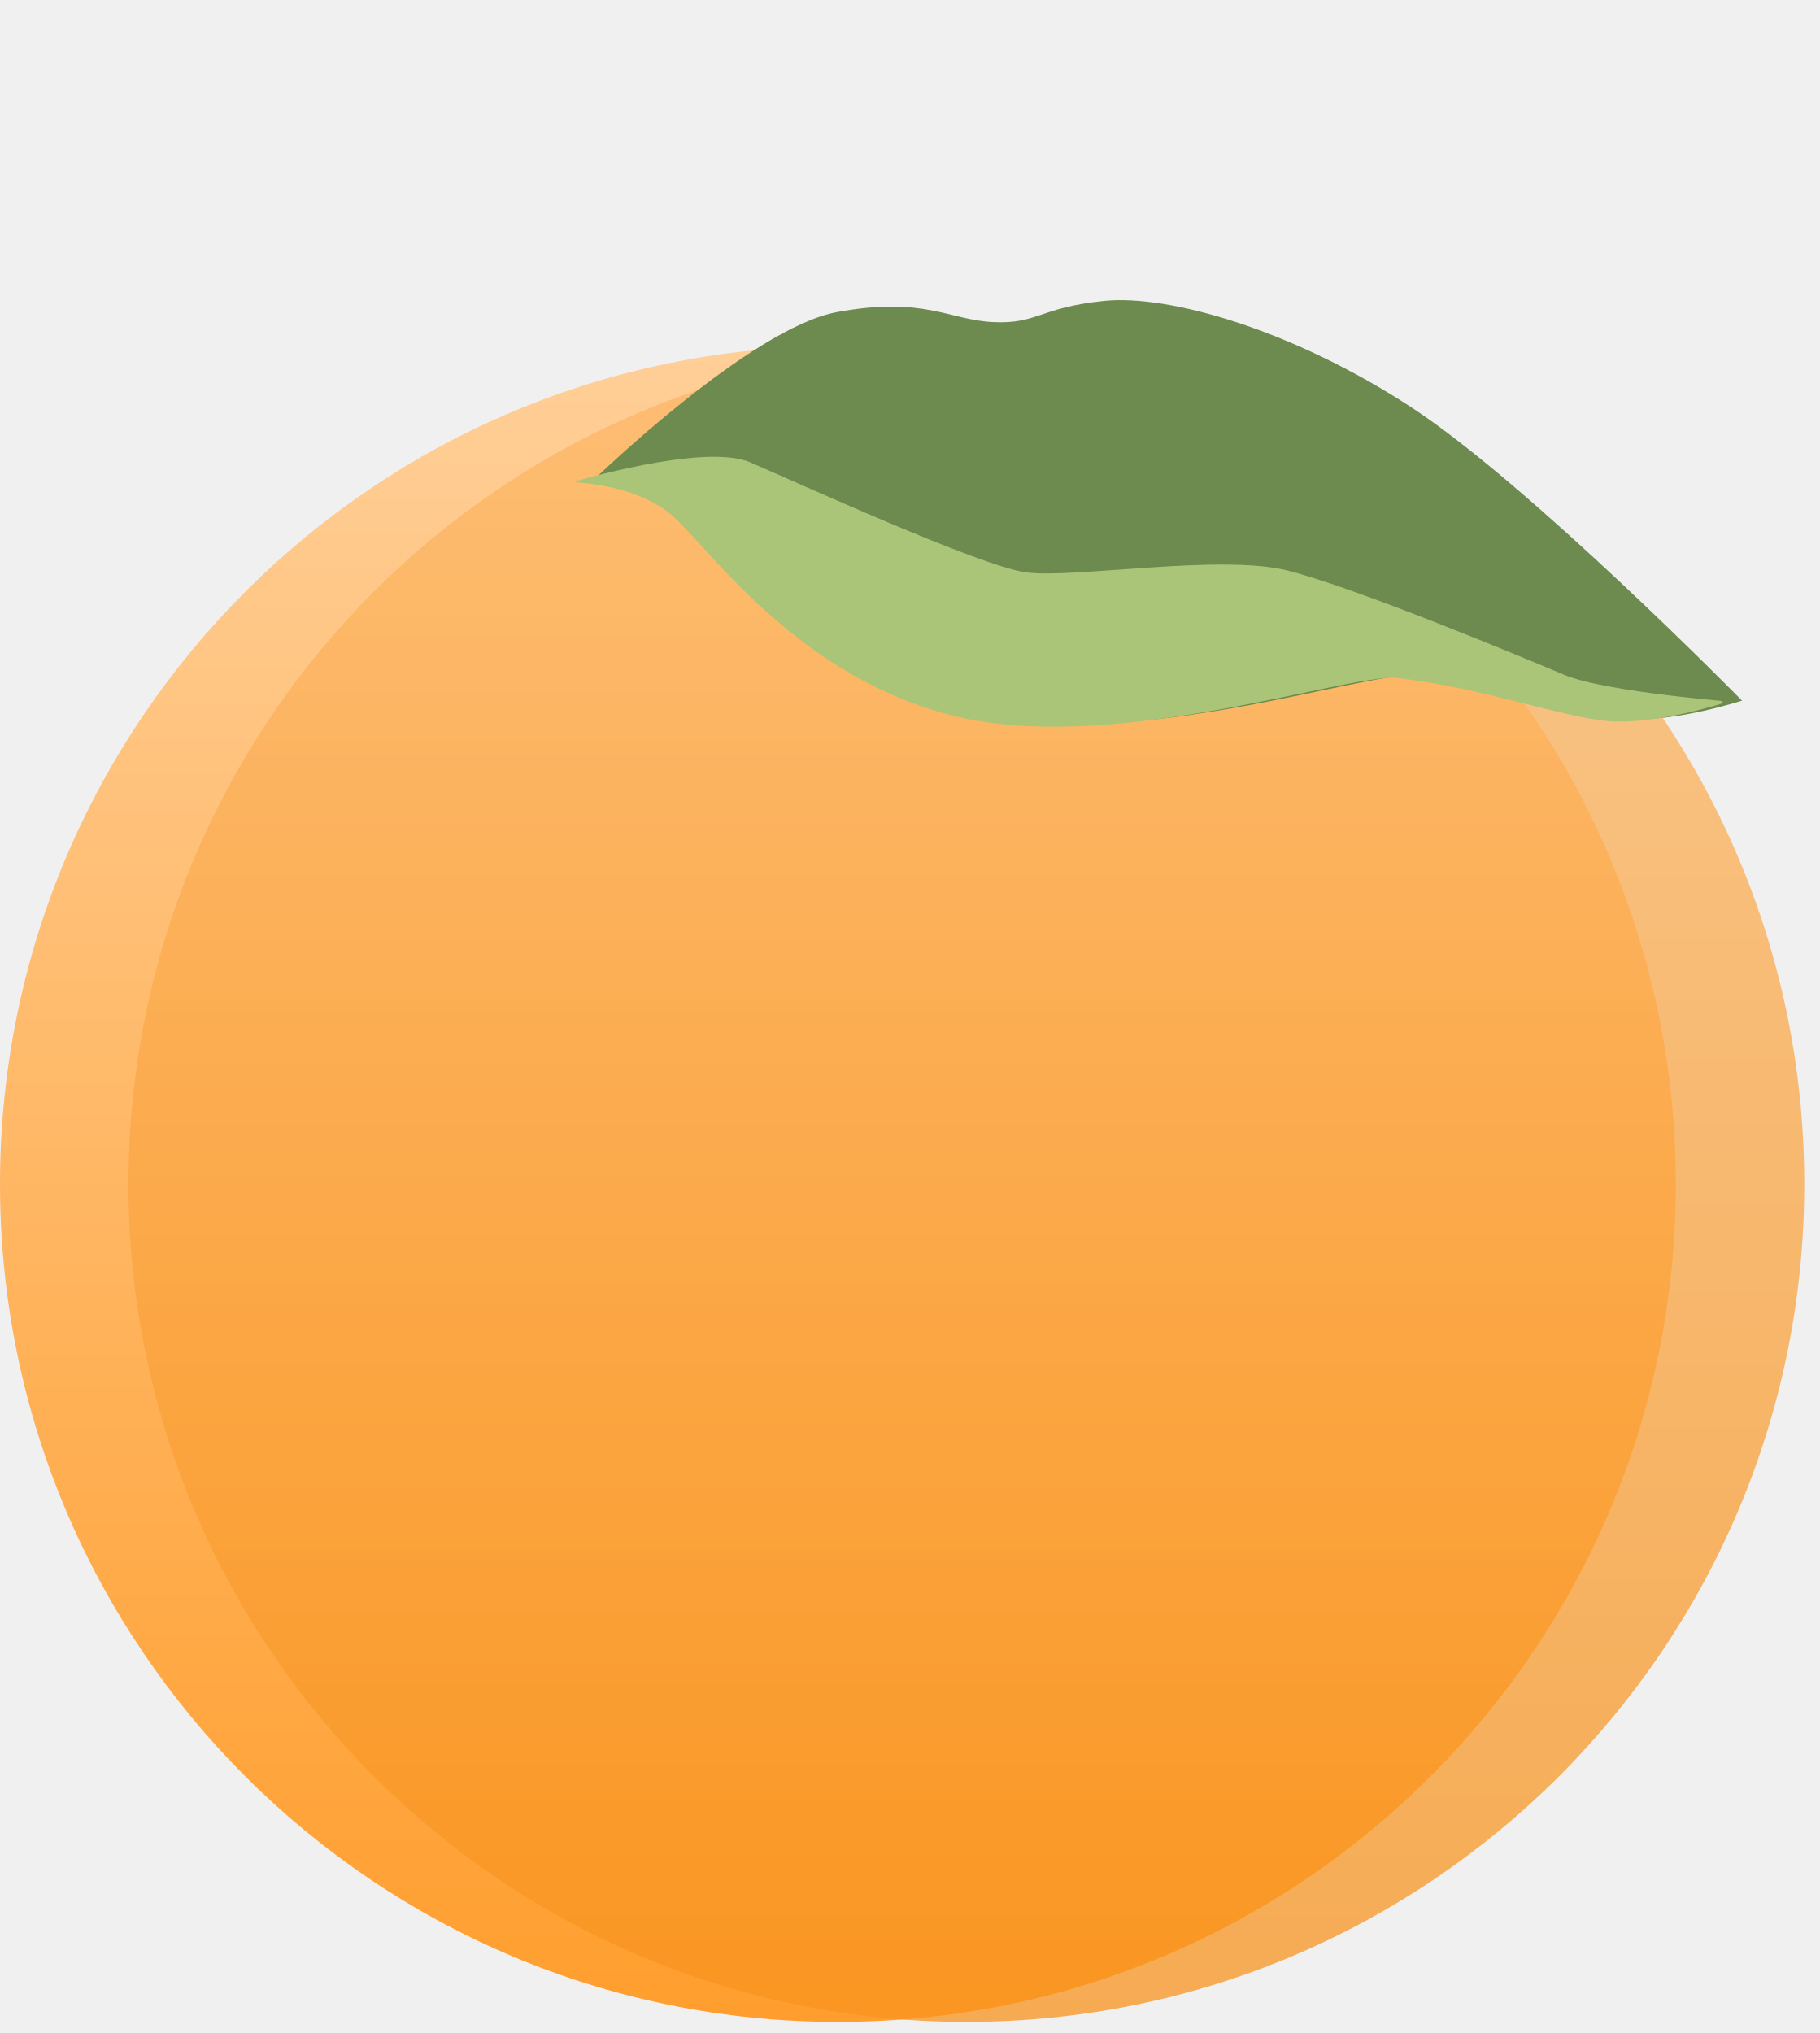
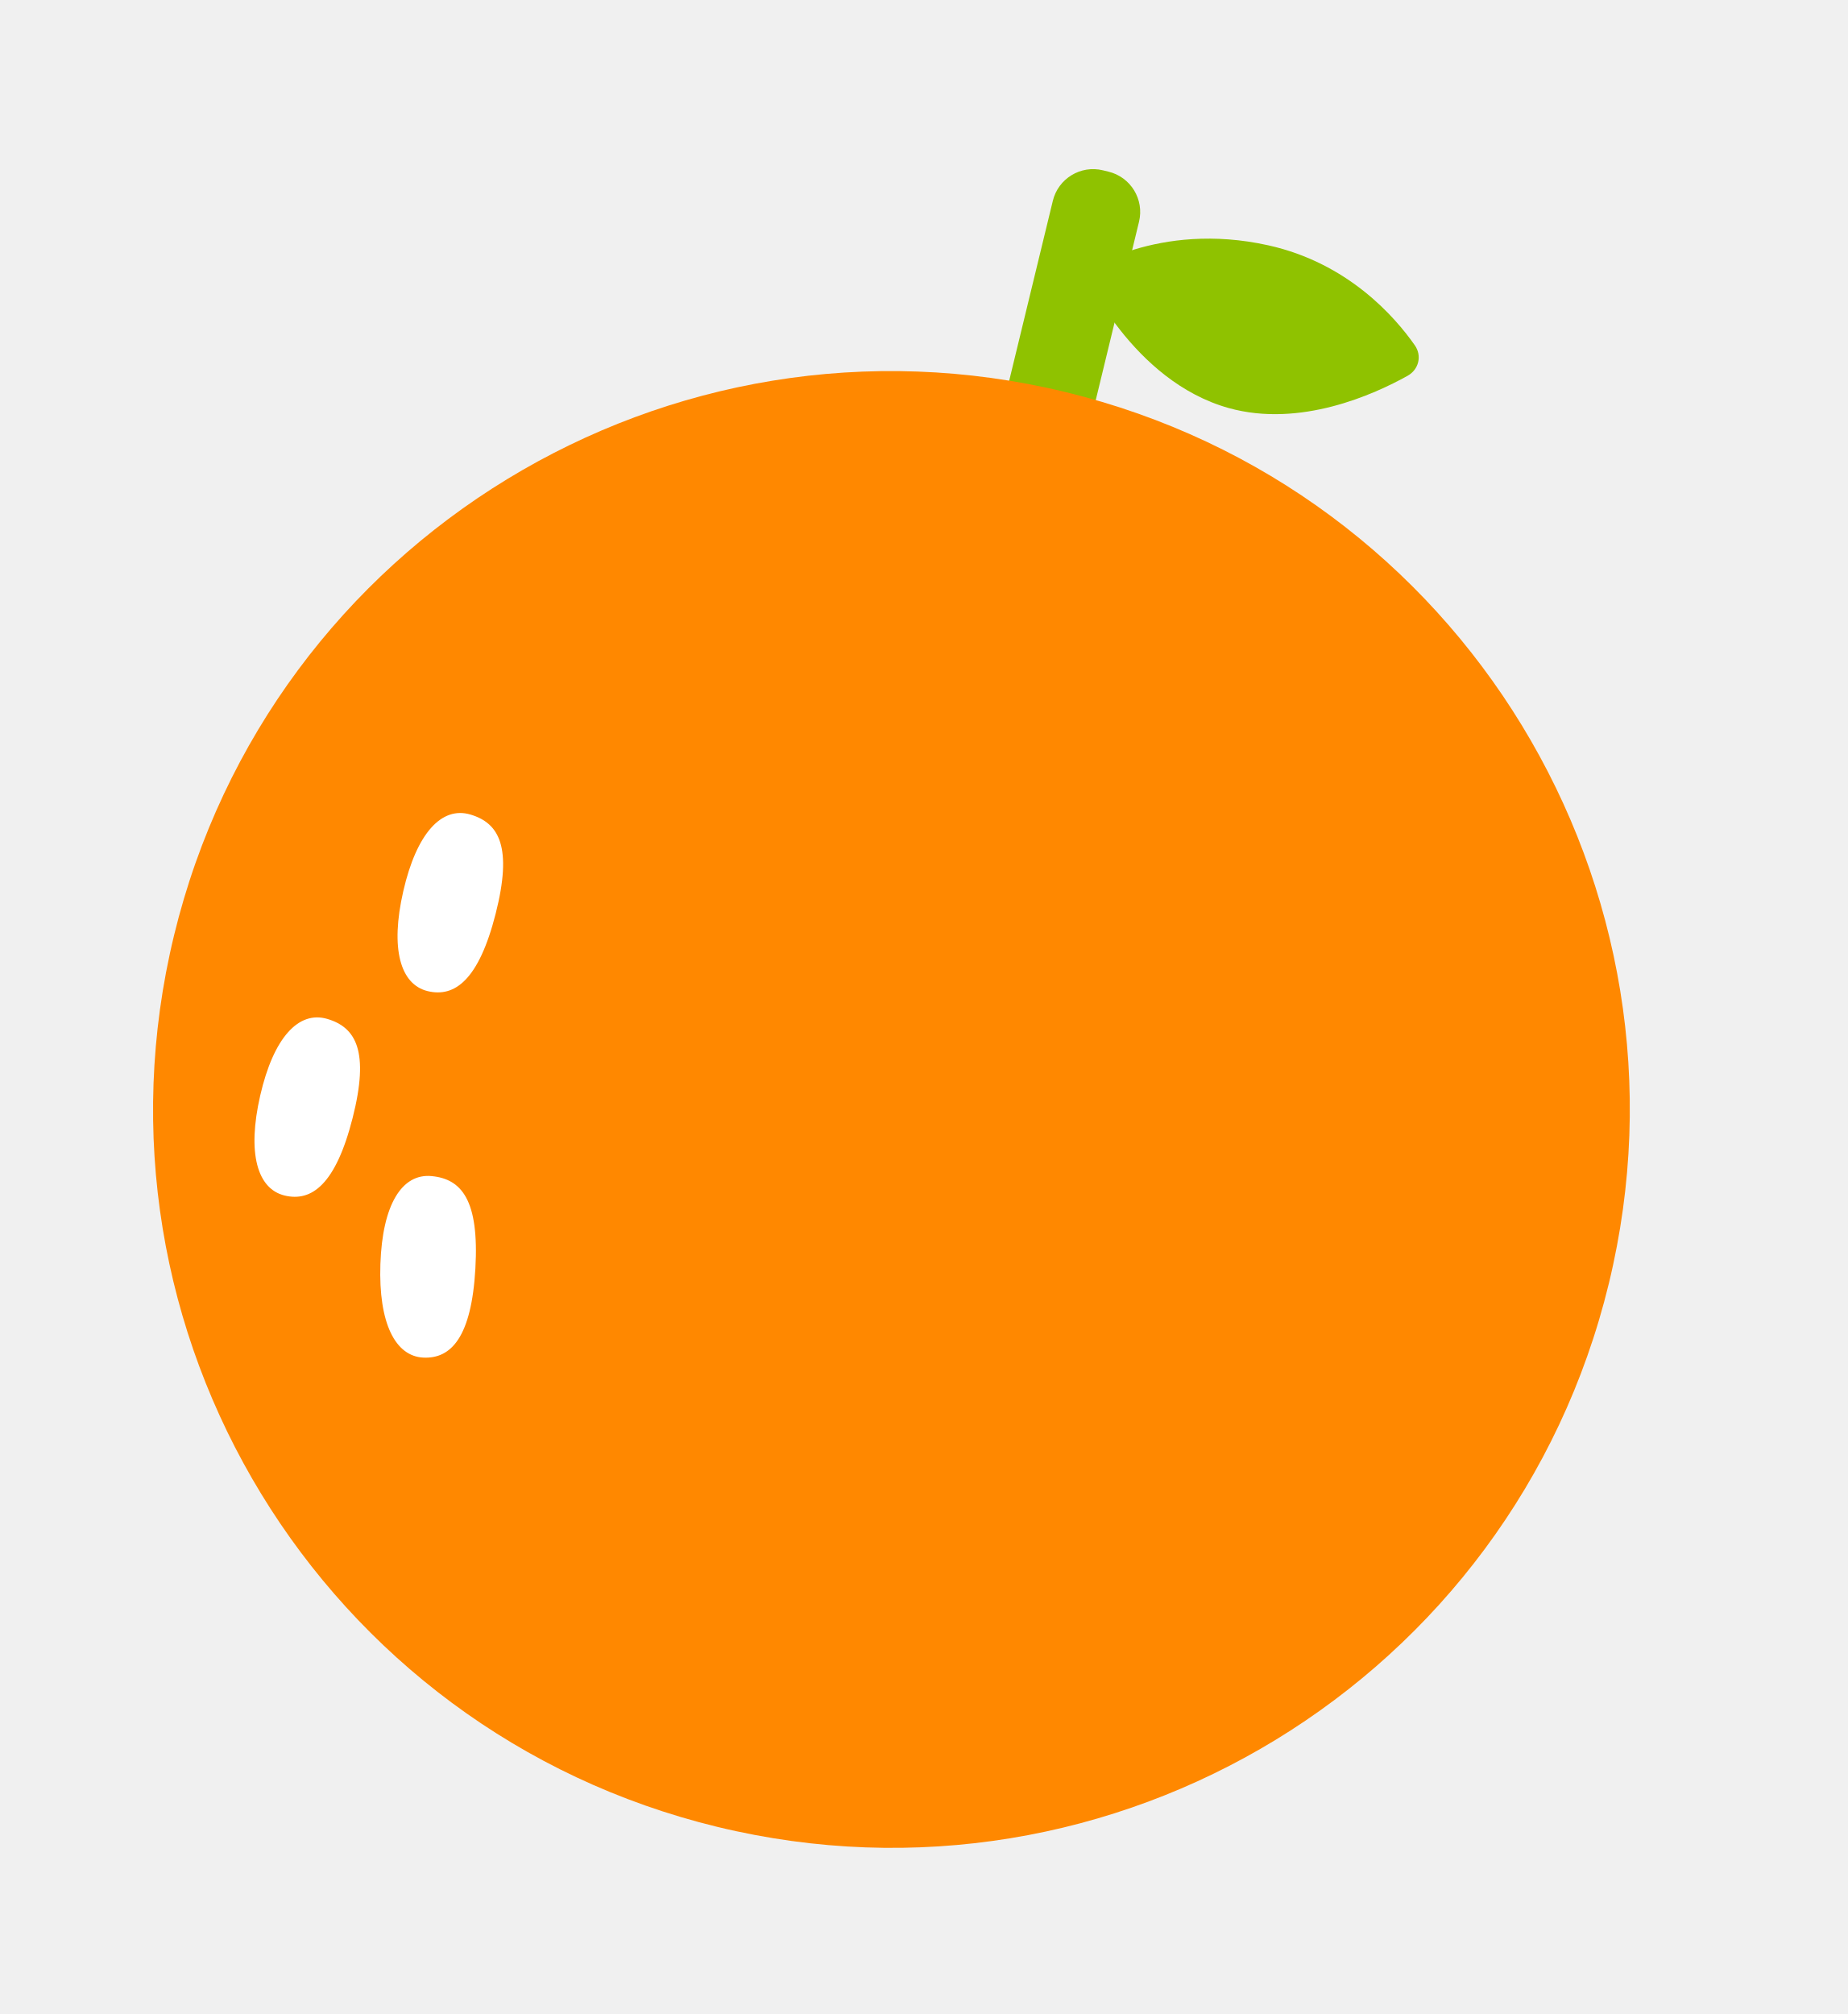
- <svg xmlns="http://www.w3.org/2000/svg" width="111" height="124" viewBox="0 0 111 124" fill="none">
-   <circle cx="51.105" cy="72.218" r="51.105" fill="url(#paint0_linear_460_728)" />
-   <circle cx="58.941" cy="72.218" r="51.105" fill="url(#paint1_linear_460_728)" fill-opacity="0.74" />
-   <path d="M41.848 31.055C39.636 29.386 36.21 29.267 36.21 29.267C36.21 29.267 45.756 20.008 51.057 19.032C56.358 18.056 57.87 19.515 60.574 19.645C63.277 19.775 63.386 18.759 67.339 18.352C71.293 17.944 78.896 20.136 86.113 24.865C93.33 29.593 106.25 42.734 106.25 42.734C106.25 42.734 102.168 44.062 99.3 43.841C96.432 43.619 91.482 41.77 86.353 41.206C83.408 40.882 68.728 46.067 58.953 43.425C49.178 40.783 44.059 32.725 41.848 31.055Z" fill="#6D8B4E" />
-   <mask id="mask0_460_728" style="mask-type:alpha" maskUnits="userSpaceOnUse" x="34" y="27" width="73" height="25">
-     <path d="M95.388 41.154C97.953 42.239 106.202 42.855 106.202 42.855L92.087 51.108L56.991 50.071L34.863 29.423C34.863 29.423 42.931 26.987 45.751 28.198C48.57 29.41 59.721 34.51 62.564 34.91C65.407 35.309 74.412 33.766 78.525 34.797C82.638 35.828 92.823 40.068 95.388 41.154Z" fill="#90CB9E" />
-   </mask>
-   <g mask="url(#mask0_460_728)">
-     <path d="M40.708 31.204C38.496 29.534 35.07 29.415 35.07 29.415C35.07 29.415 44.615 20.157 49.917 19.18C55.218 18.204 57.809 19.746 59.434 19.793C61.058 19.84 64.252 18.387 65.622 18.308C66.992 18.228 77.755 20.285 84.973 25.013C92.19 29.742 105.11 42.882 105.11 42.882C105.11 42.882 101.028 44.211 98.16 43.989C95.292 43.767 90.342 41.919 85.213 41.354C82.268 41.03 67.588 46.215 57.813 43.573C48.038 40.931 42.919 32.873 40.708 31.204Z" fill="#AAC578" />
-   </g>
-   <defs>
-     <linearGradient id="paint0_linear_460_728" x1="51.105" y1="21.113" x2="51.105" y2="123.322" gradientUnits="userSpaceOnUse">
-       <stop stop-color="#FFCF98" />
-       <stop offset="1" stop-color="#FF9E2E" />
-     </linearGradient>
-     <linearGradient id="paint1_linear_460_728" x1="58.941" y1="21.113" x2="58.941" y2="123.322" gradientUnits="userSpaceOnUse">
-       <stop stop-color="#FDB869" />
-       <stop offset="1" stop-color="#F8931C" />
-     </linearGradient>
-   </defs>
+ <svg xmlns="http://www.w3.org/2000/svg" width="122" height="133" viewBox="0 0 122 133" fill="none">
+   <rect x="70.174" y="10.601" width="5.857" height="22.222" rx="2.738" transform="rotate(13.6374 70.1737 10.6006)" fill="#8FC200" />
+   <path d="M83.76 16.201C89.011 17.368 92.106 20.903 93.436 22.806C93.918 23.497 93.695 24.403 92.96 24.814C90.732 26.057 85.863 28.257 81.153 26.949C74.77 25.175 71.579 17.962 71.579 17.962C71.579 17.962 76.443 14.575 83.76 16.201Z" fill="#8FC200" />
+   <circle cx="58.87" cy="73.267" r="48.751" transform="rotate(13.6374 58.8705 73.2666)" fill="#FF8800" />
+   <path d="M26.633 58.85C27.509 55.031 29.163 53.226 31.066 53.79C32.969 54.353 33.849 55.943 32.735 60.33C31.62 64.718 30.029 65.889 28.237 65.45C26.445 65.01 25.756 62.669 26.633 58.85Z" fill="white" />
+   <path d="M17.184 72.348C18.061 68.529 19.715 66.725 21.618 67.288C23.521 67.851 24.401 69.441 23.287 73.828C22.172 78.216 20.581 79.387 18.789 78.948C16.997 78.508 16.308 76.167 17.184 72.348Z" fill="white" />
+   <path d="M25.121 83.48C25.253 79.564 26.532 77.477 28.508 77.667C30.483 77.857 31.651 79.249 31.394 83.769C31.137 88.289 29.798 89.742 27.955 89.653C26.113 89.563 24.99 87.396 25.121 83.48Z" fill="white" />
</svg>
